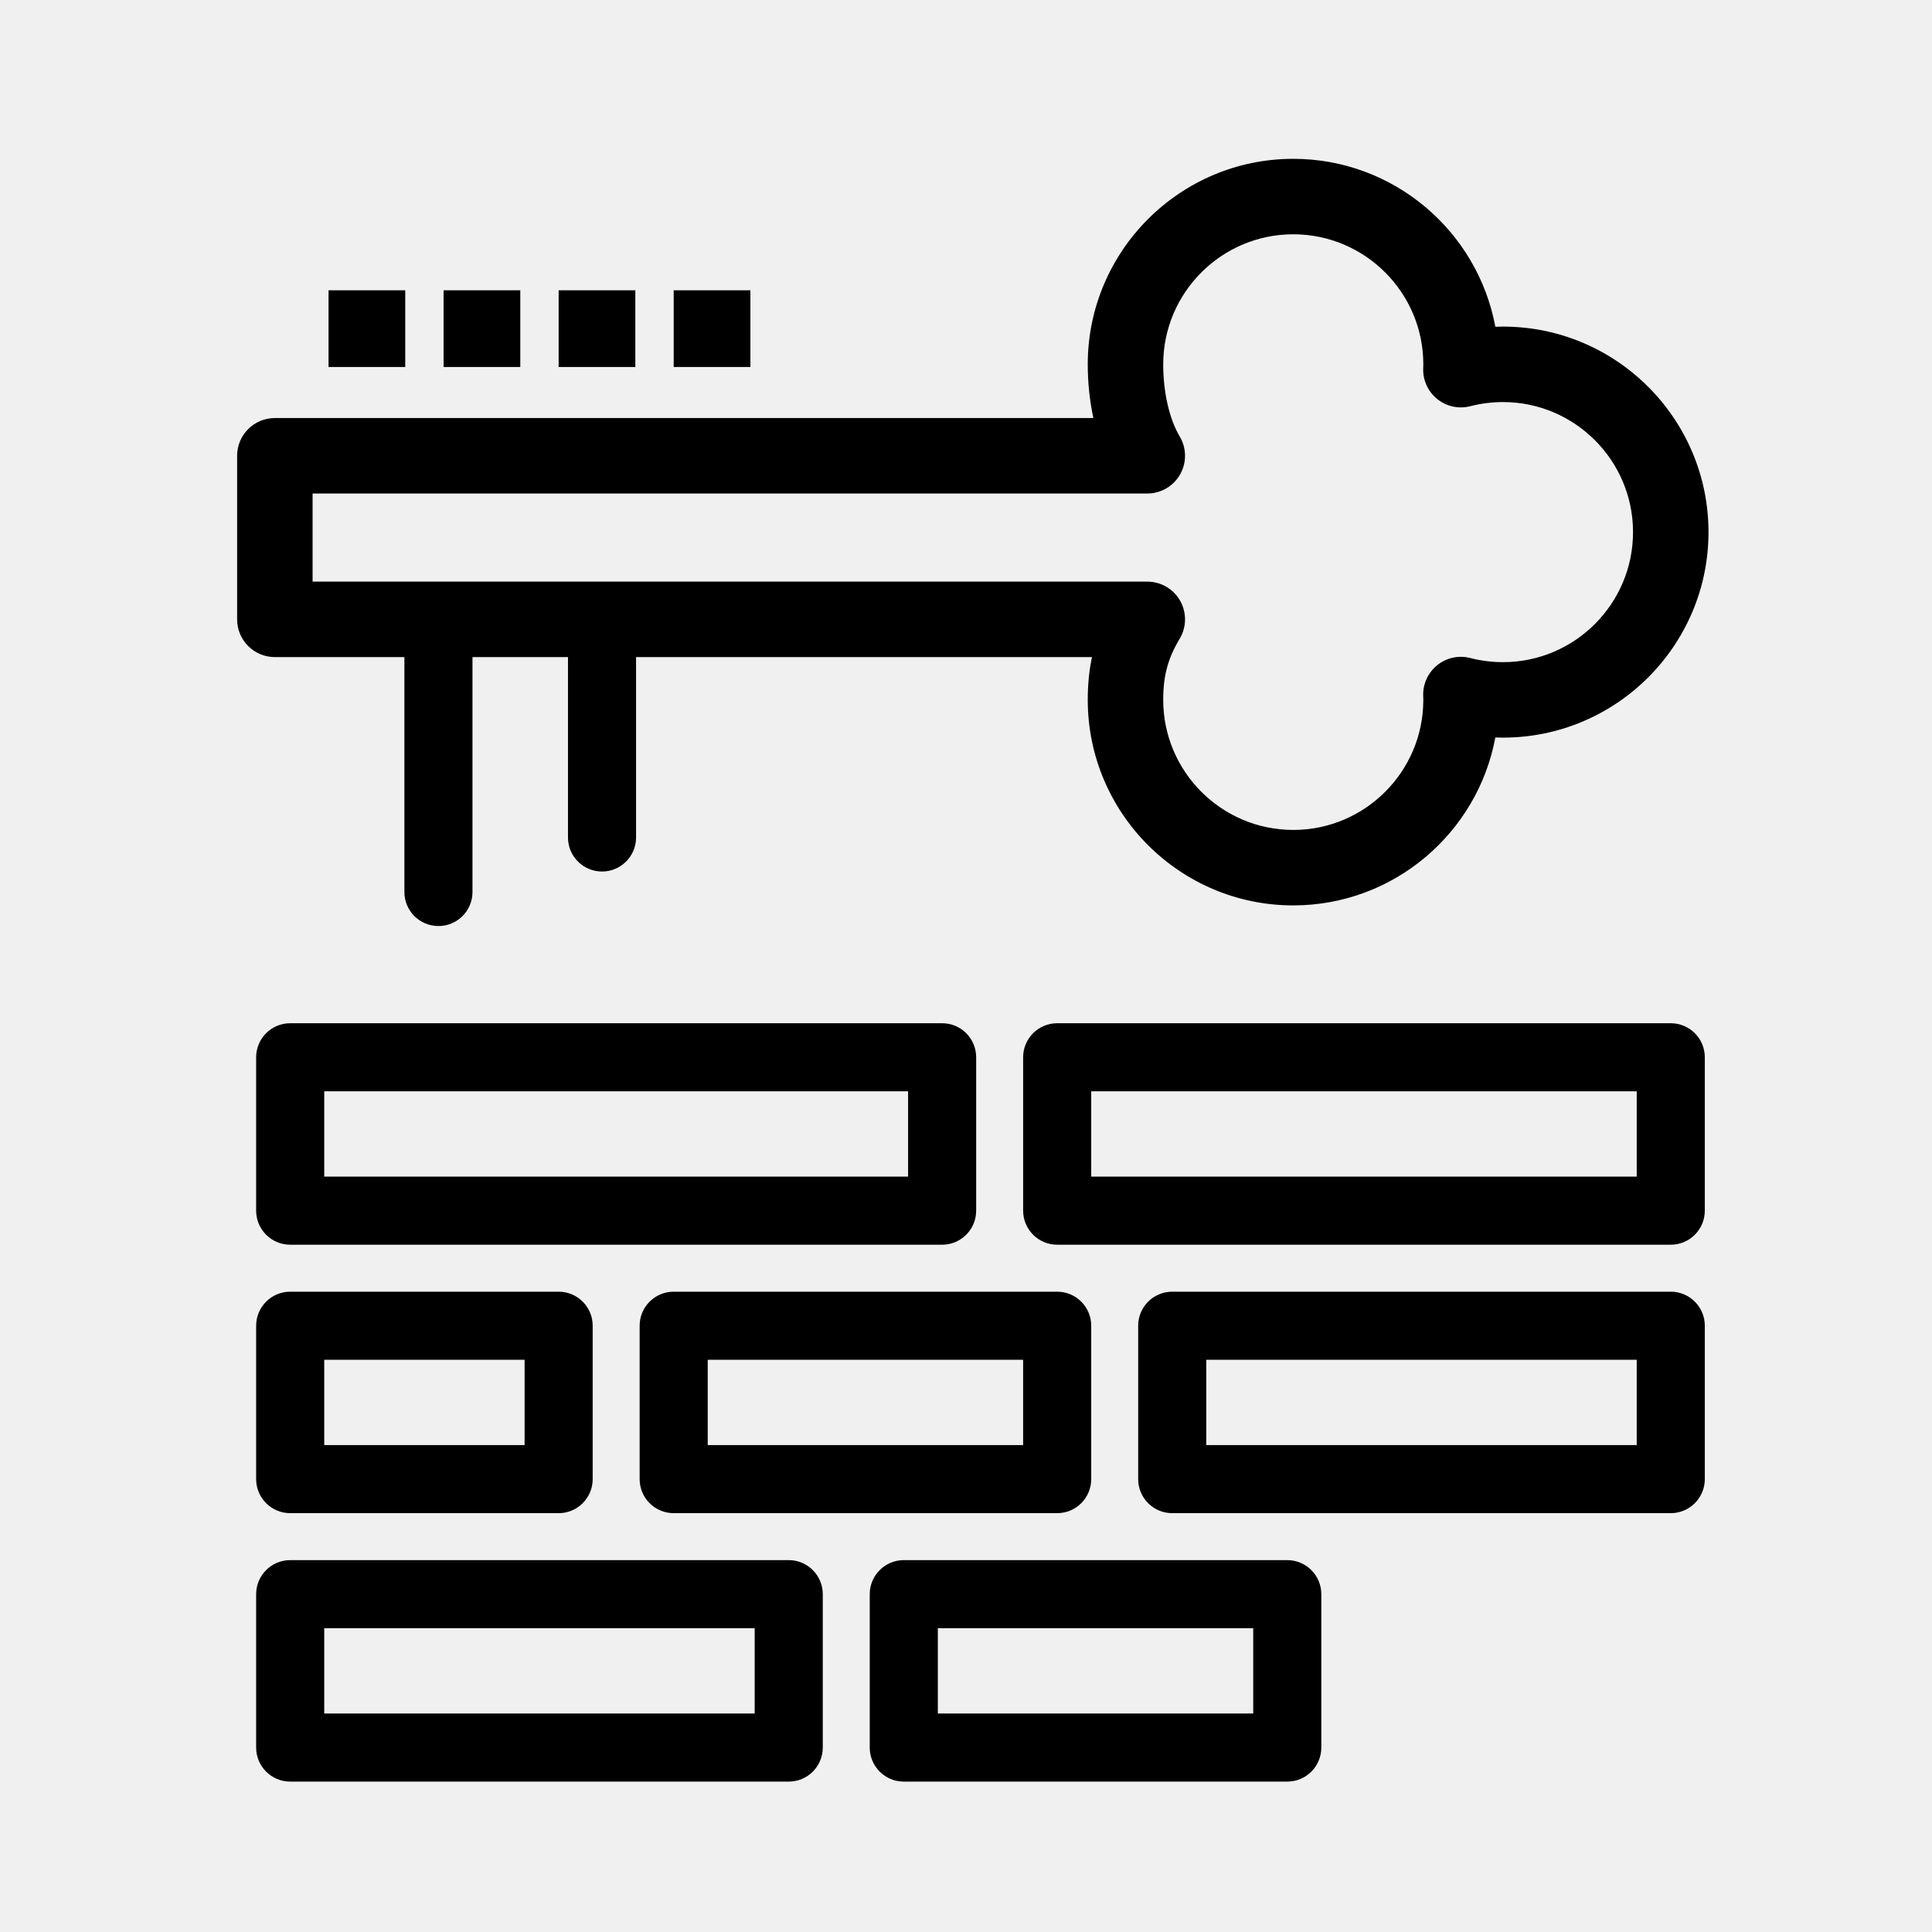
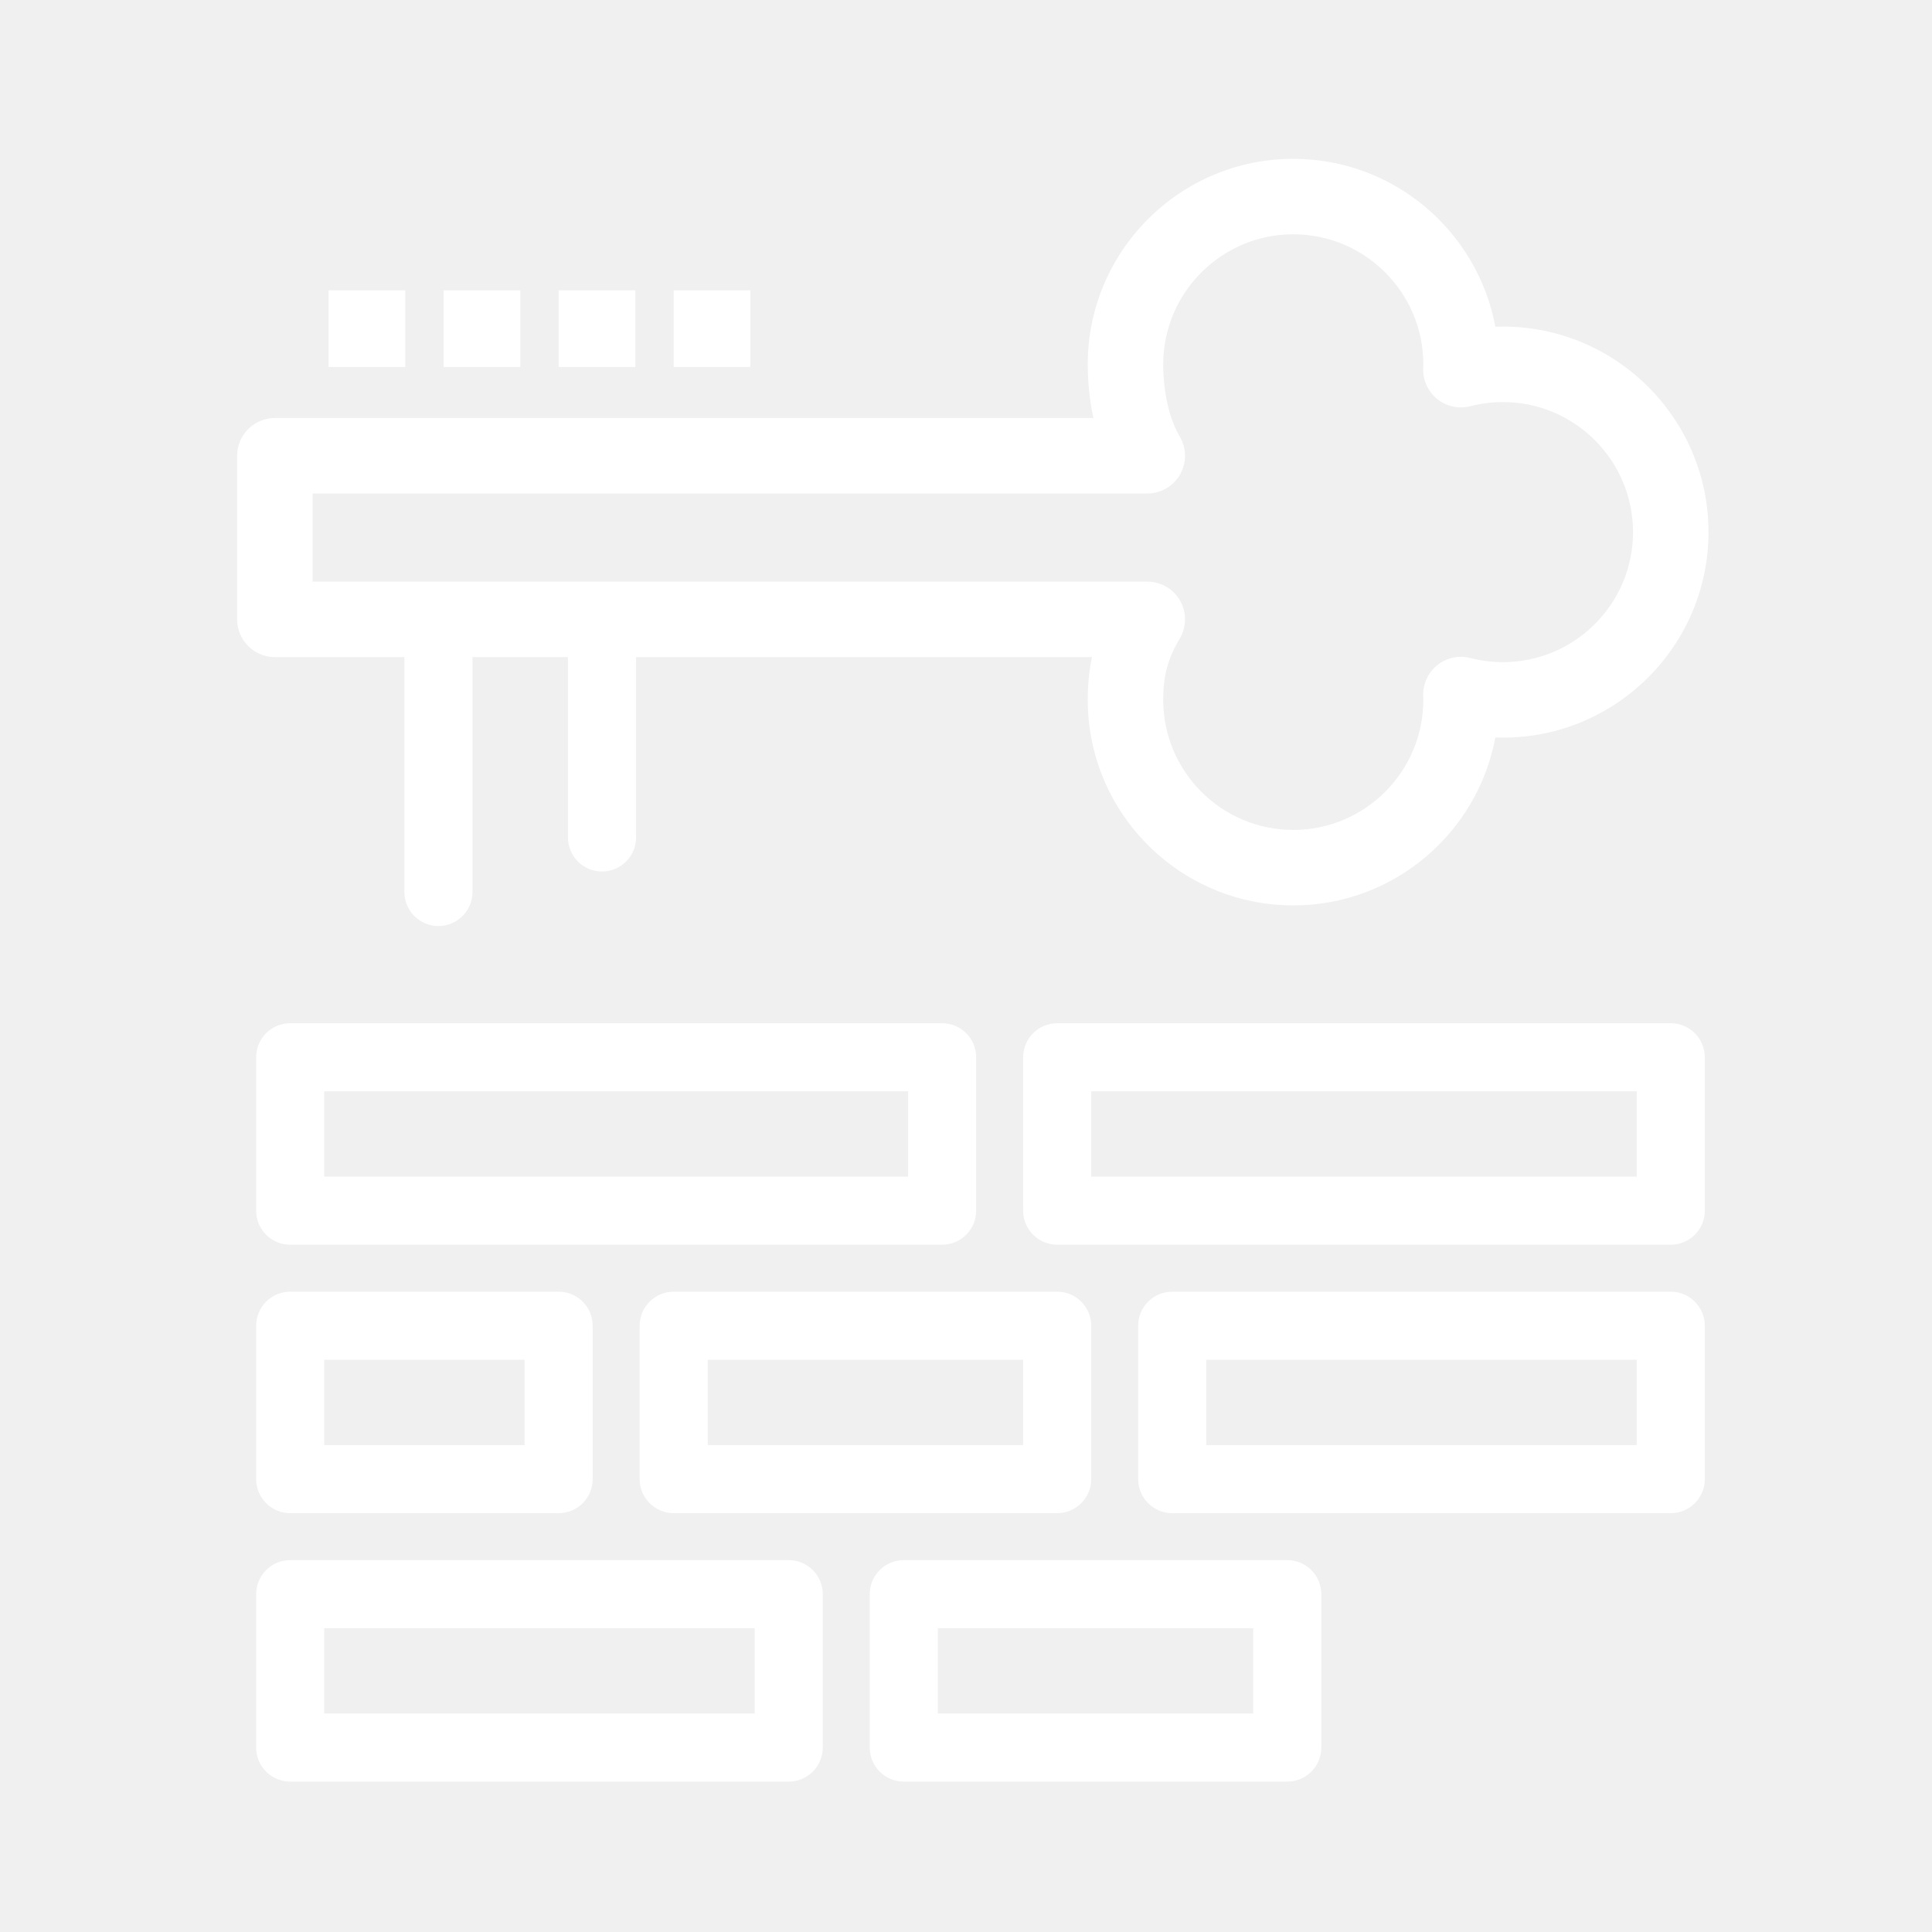
- <svg xmlns="http://www.w3.org/2000/svg" height="300px" width="300px" fill="#000000" version="1.1" x="0px" y="0px" viewBox="0 0 512 512" enable-background="new 0 0 512 512" xml:space="preserve">
+ <svg xmlns="http://www.w3.org/2000/svg" height="300px" width="300px" fill="#FFF" version="1.1" x="0px" y="0px" viewBox="0 0 512 512" enable-background="new 0 0 512 512" xml:space="preserve">
  <g>
    <g>
      <g>
        <path d="M342.729,239.941c-30.031,0-54.463-24.432-54.463-54.463c0-4.035,0.362-7.772,1.122-11.342H72.839     c-5.523,0-10-4.477-10-10v-43.351c0-5.523,4.477-10,10-10h216.916c-0.973-4.523-1.489-9.347-1.489-14.232     c0-30.031,24.432-54.463,54.463-54.463c26.63,0,48.856,19.21,53.551,44.5c0.675-0.025,1.351-0.038,2.027-0.038     c30.031,0,54.463,24.432,54.463,54.462s-24.432,54.463-54.463,54.463c-0.677,0-1.353-0.013-2.027-0.038     C391.585,220.73,369.358,239.941,342.729,239.941z M82.839,154.136h221.207c3.601,0,6.923,1.936,8.698,5.067     c1.776,3.132,1.731,6.977-0.116,10.066c-3.14,5.249-4.362,9.793-4.362,16.209c0,19.003,15.46,34.463,34.463,34.463     c19.004,0,34.464-15.46,34.464-34.463c0-0.242-0.011-0.482-0.019-0.722l-0.013-0.377c-0.098-3.147,1.291-6.156,3.75-8.122     c2.459-1.967,5.701-2.66,8.748-1.872c2.806,0.725,5.715,1.093,8.647,1.093c19.003,0,34.463-15.46,34.463-34.463     c0-19.002-15.46-34.462-34.463-34.462c-2.933,0-5.843,0.368-8.647,1.093c-3.045,0.789-6.288,0.095-8.748-1.872     c-2.459-1.966-3.848-4.975-3.75-8.122l0.013-0.376c0.008-0.241,0.019-0.481,0.019-0.724c0-19.003-15.46-34.463-34.464-34.463     c-19.003,0-34.463,15.46-34.463,34.463c0,7.393,1.631,14.532,4.362,19.1c1.848,3.089,1.893,6.934,0.116,10.066     c-1.775,3.131-5.098,5.067-8.698,5.067H82.839V154.136z" />
      </g>
      <g>
        <path d="M116.19,245.411c-4.983,0-9.022-4.039-9.022-9.022v-72.252c0-4.983,4.04-9.022,9.022-9.022s9.022,4.04,9.022,9.022     v72.252C125.213,241.372,121.173,245.411,116.19,245.411z" />
      </g>
      <g>
        <path d="M159.542,230.96c-4.983,0-9.022-4.039-9.022-9.022v-57.802c0-4.983,4.04-9.021,9.022-9.021s9.022,4.04,9.022,9.021     v57.802C168.564,226.921,164.524,230.96,159.542,230.96z" />
      </g>
      <rect x="87.067" y="76.93" width="20.326" height="20.326" />
      <rect x="117.556" y="76.93" width="20.326" height="20.326" />
      <rect x="148.045" y="76.93" width="20.326" height="20.326" />
      <rect x="178.534" y="76.93" width="20.326" height="20.326" />
      <g>
        <path d="M249.674,329.861H76.904c-4.983,0-9.022-4.039-9.022-9.021v-40.65c0-4.983,4.04-9.022,9.022-9.022h172.77     c4.983,0,9.021,4.039,9.021,9.022v40.65C258.695,325.822,254.657,329.861,249.674,329.861z M85.927,311.816h154.724v-22.605     H85.927V311.816z" />
      </g>
      <g>
        <path d="M442.77,329.861H280.163c-4.983,0-9.022-4.039-9.022-9.021v-40.65c0-4.983,4.039-9.022,9.022-9.022H442.77     c4.982,0,9.022,4.039,9.022,9.022v40.65C451.792,325.822,447.752,329.861,442.77,329.861z M289.186,311.816h144.563v-22.605     H289.186V311.816z" />
      </g>
      <g>
        <path d="M148.045,401.003H76.904c-4.983,0-9.022-4.04-9.022-9.022v-40.65c0-4.982,4.04-9.021,9.022-9.021h71.141     c4.983,0,9.022,4.039,9.022,9.021v40.65C157.067,396.963,153.028,401.003,148.045,401.003z M85.927,382.958h53.095v-22.606     H85.927V382.958z" />
      </g>
      <g>
        <path d="M280.163,401.003H178.534c-4.983,0-9.022-4.04-9.022-9.022v-40.65c0-4.982,4.04-9.021,9.022-9.021h101.629     c4.981,0,9.022,4.039,9.022,9.021v40.65C289.186,396.963,285.146,401.003,280.163,401.003z M187.556,382.958h83.583v-22.606     h-83.583V382.958z" />
      </g>
      <g>
        <path d="M442.77,401.003H310.651c-4.982,0-9.022-4.04-9.022-9.022v-40.65c0-4.982,4.04-9.021,9.022-9.021H442.77     c4.982,0,9.022,4.039,9.022,9.021v40.65C451.792,396.963,447.752,401.003,442.77,401.003z M319.674,382.958h114.073v-22.606     H319.674V382.958z" />
      </g>
      <g>
        <path d="M341.141,472.144H239.511c-4.983,0-9.022-4.039-9.022-9.022V422.47c0-4.981,4.04-9.021,9.022-9.021H341.14     c4.982,0,9.022,4.04,9.022,9.021v40.651C350.163,468.104,346.123,472.144,341.141,472.144z M248.534,454.098h83.584v-22.605     h-83.584V454.098L248.534,454.098z" />
      </g>
      <g>
        <path d="M209.022,472.144H76.904c-4.983,0-9.022-4.039-9.022-9.022V422.47c0-4.981,4.04-9.021,9.022-9.021h132.118     c4.983,0,9.022,4.04,9.022,9.021v40.651C218.045,468.104,214.005,472.144,209.022,472.144z M85.927,454.098H200v-22.605H85.927     V454.098z" />
      </g>
    </g>
  </g>
</svg>
